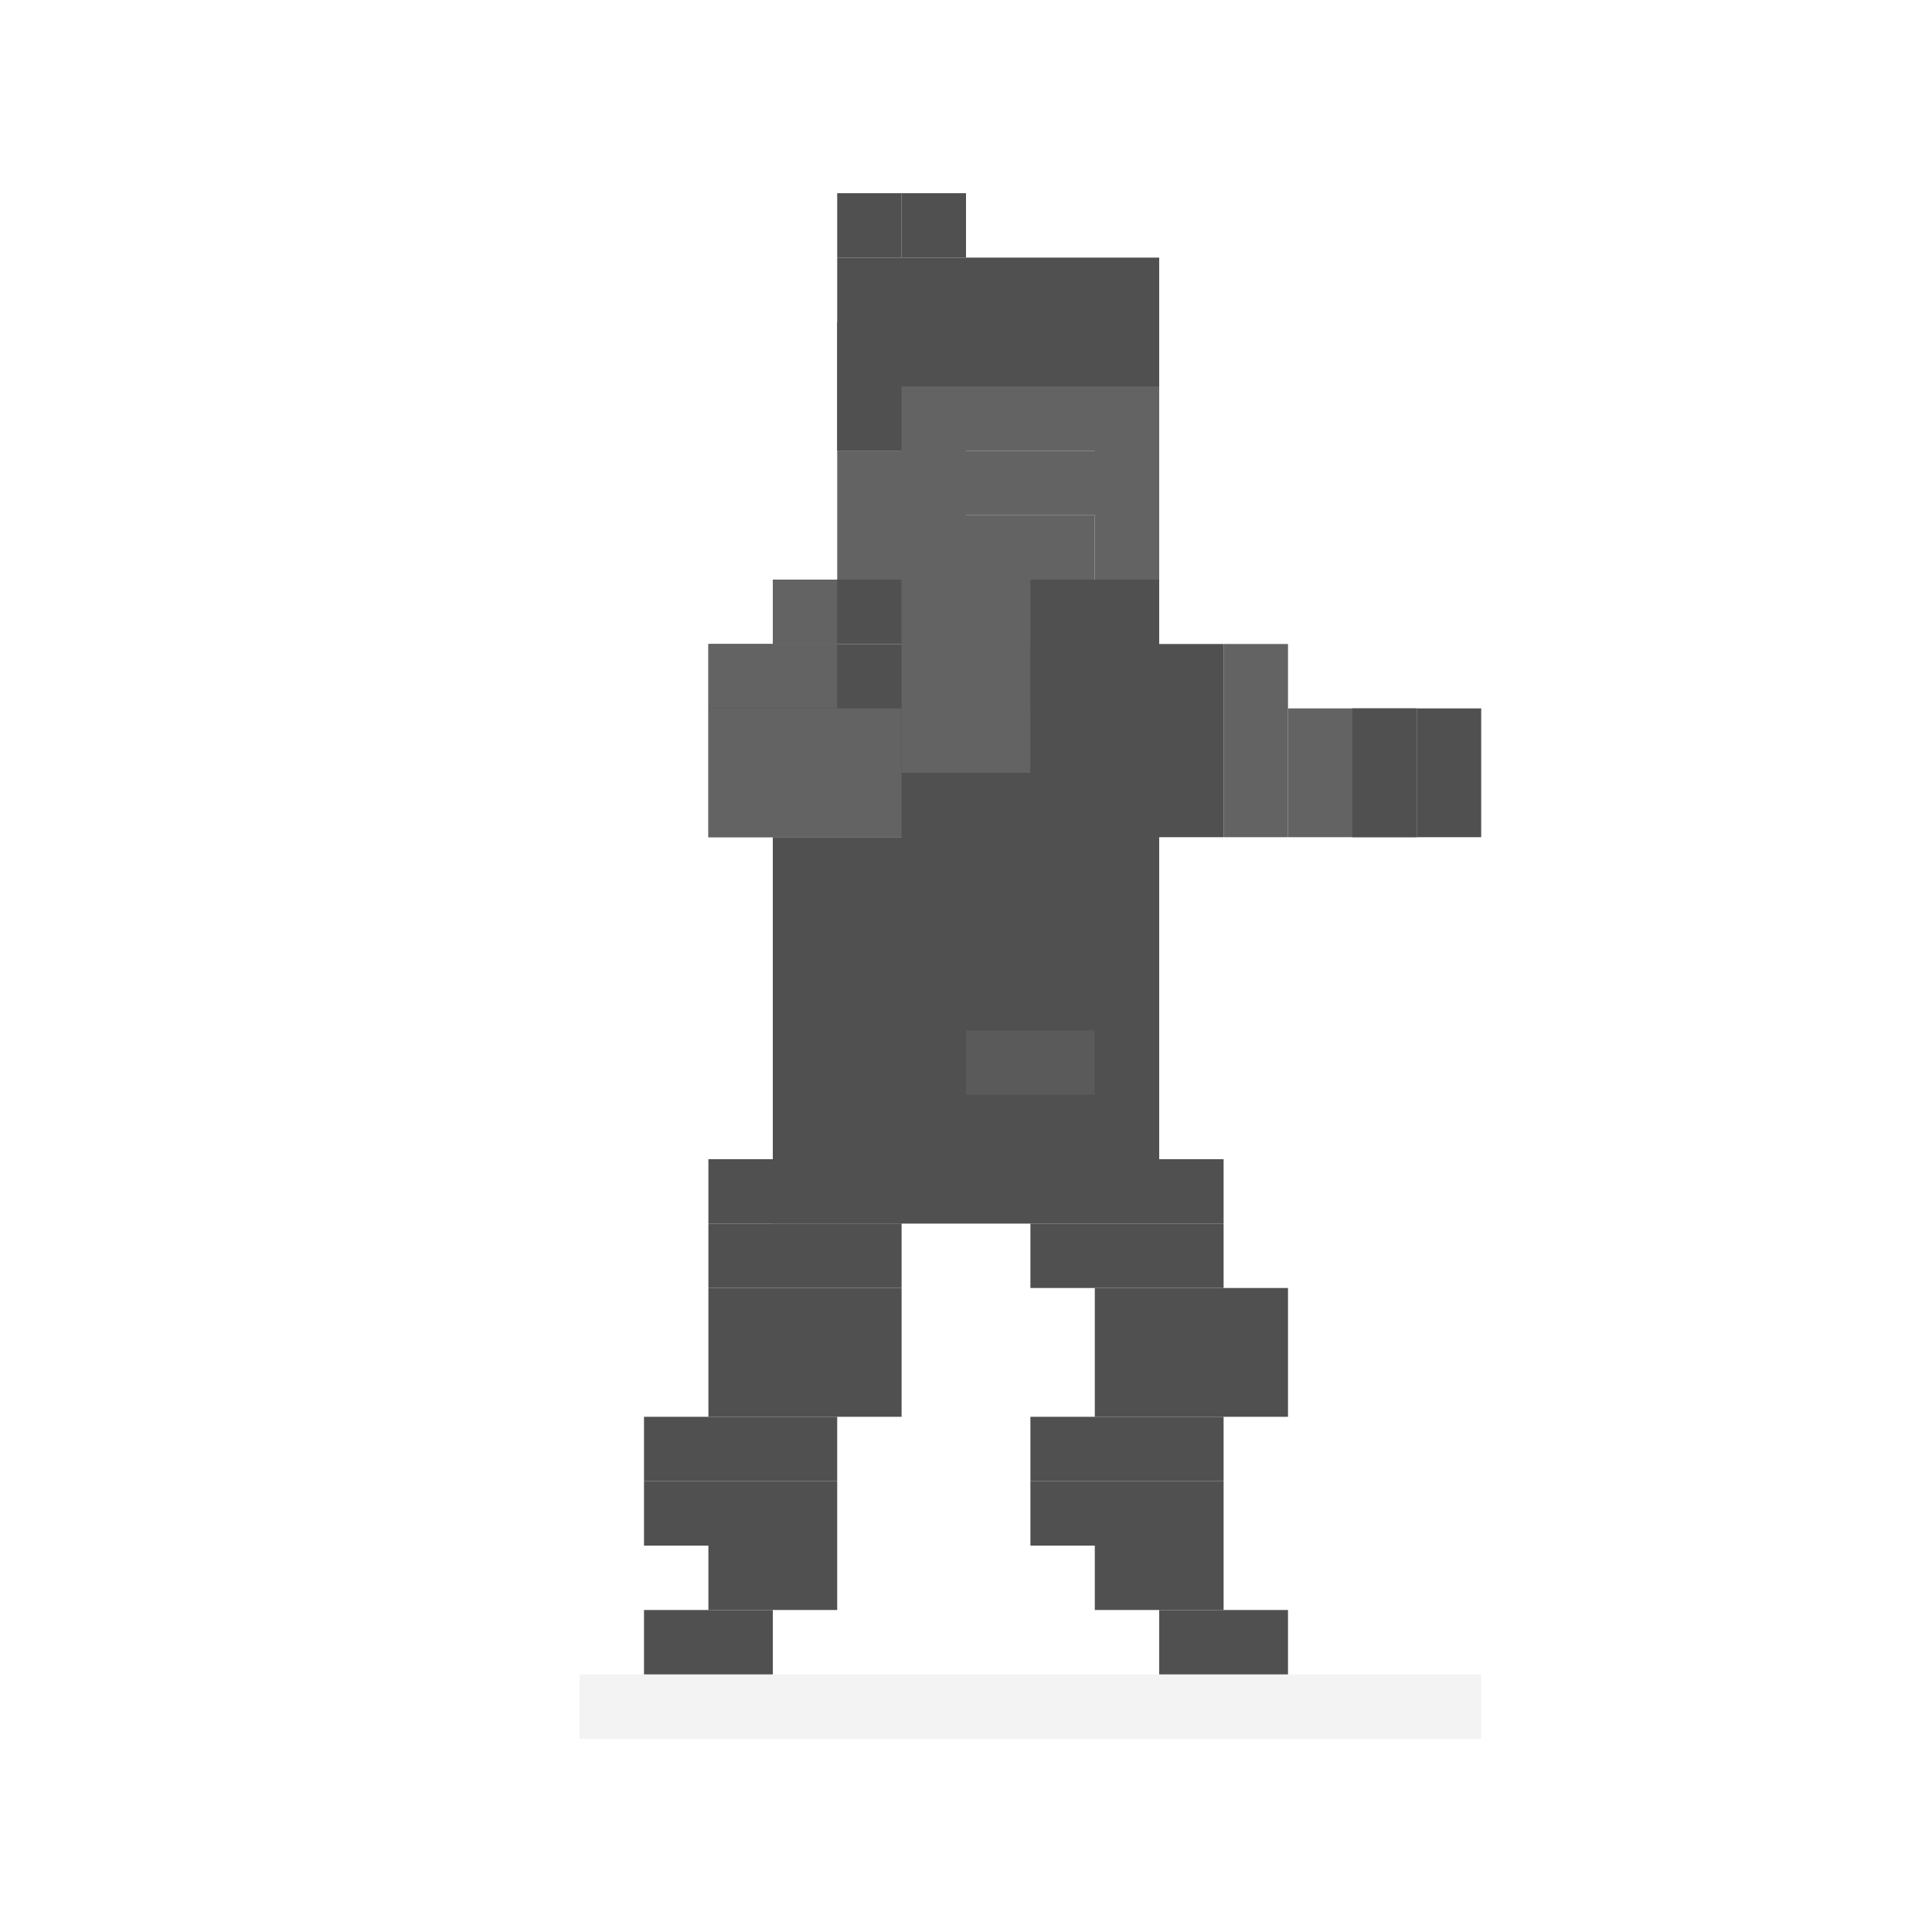
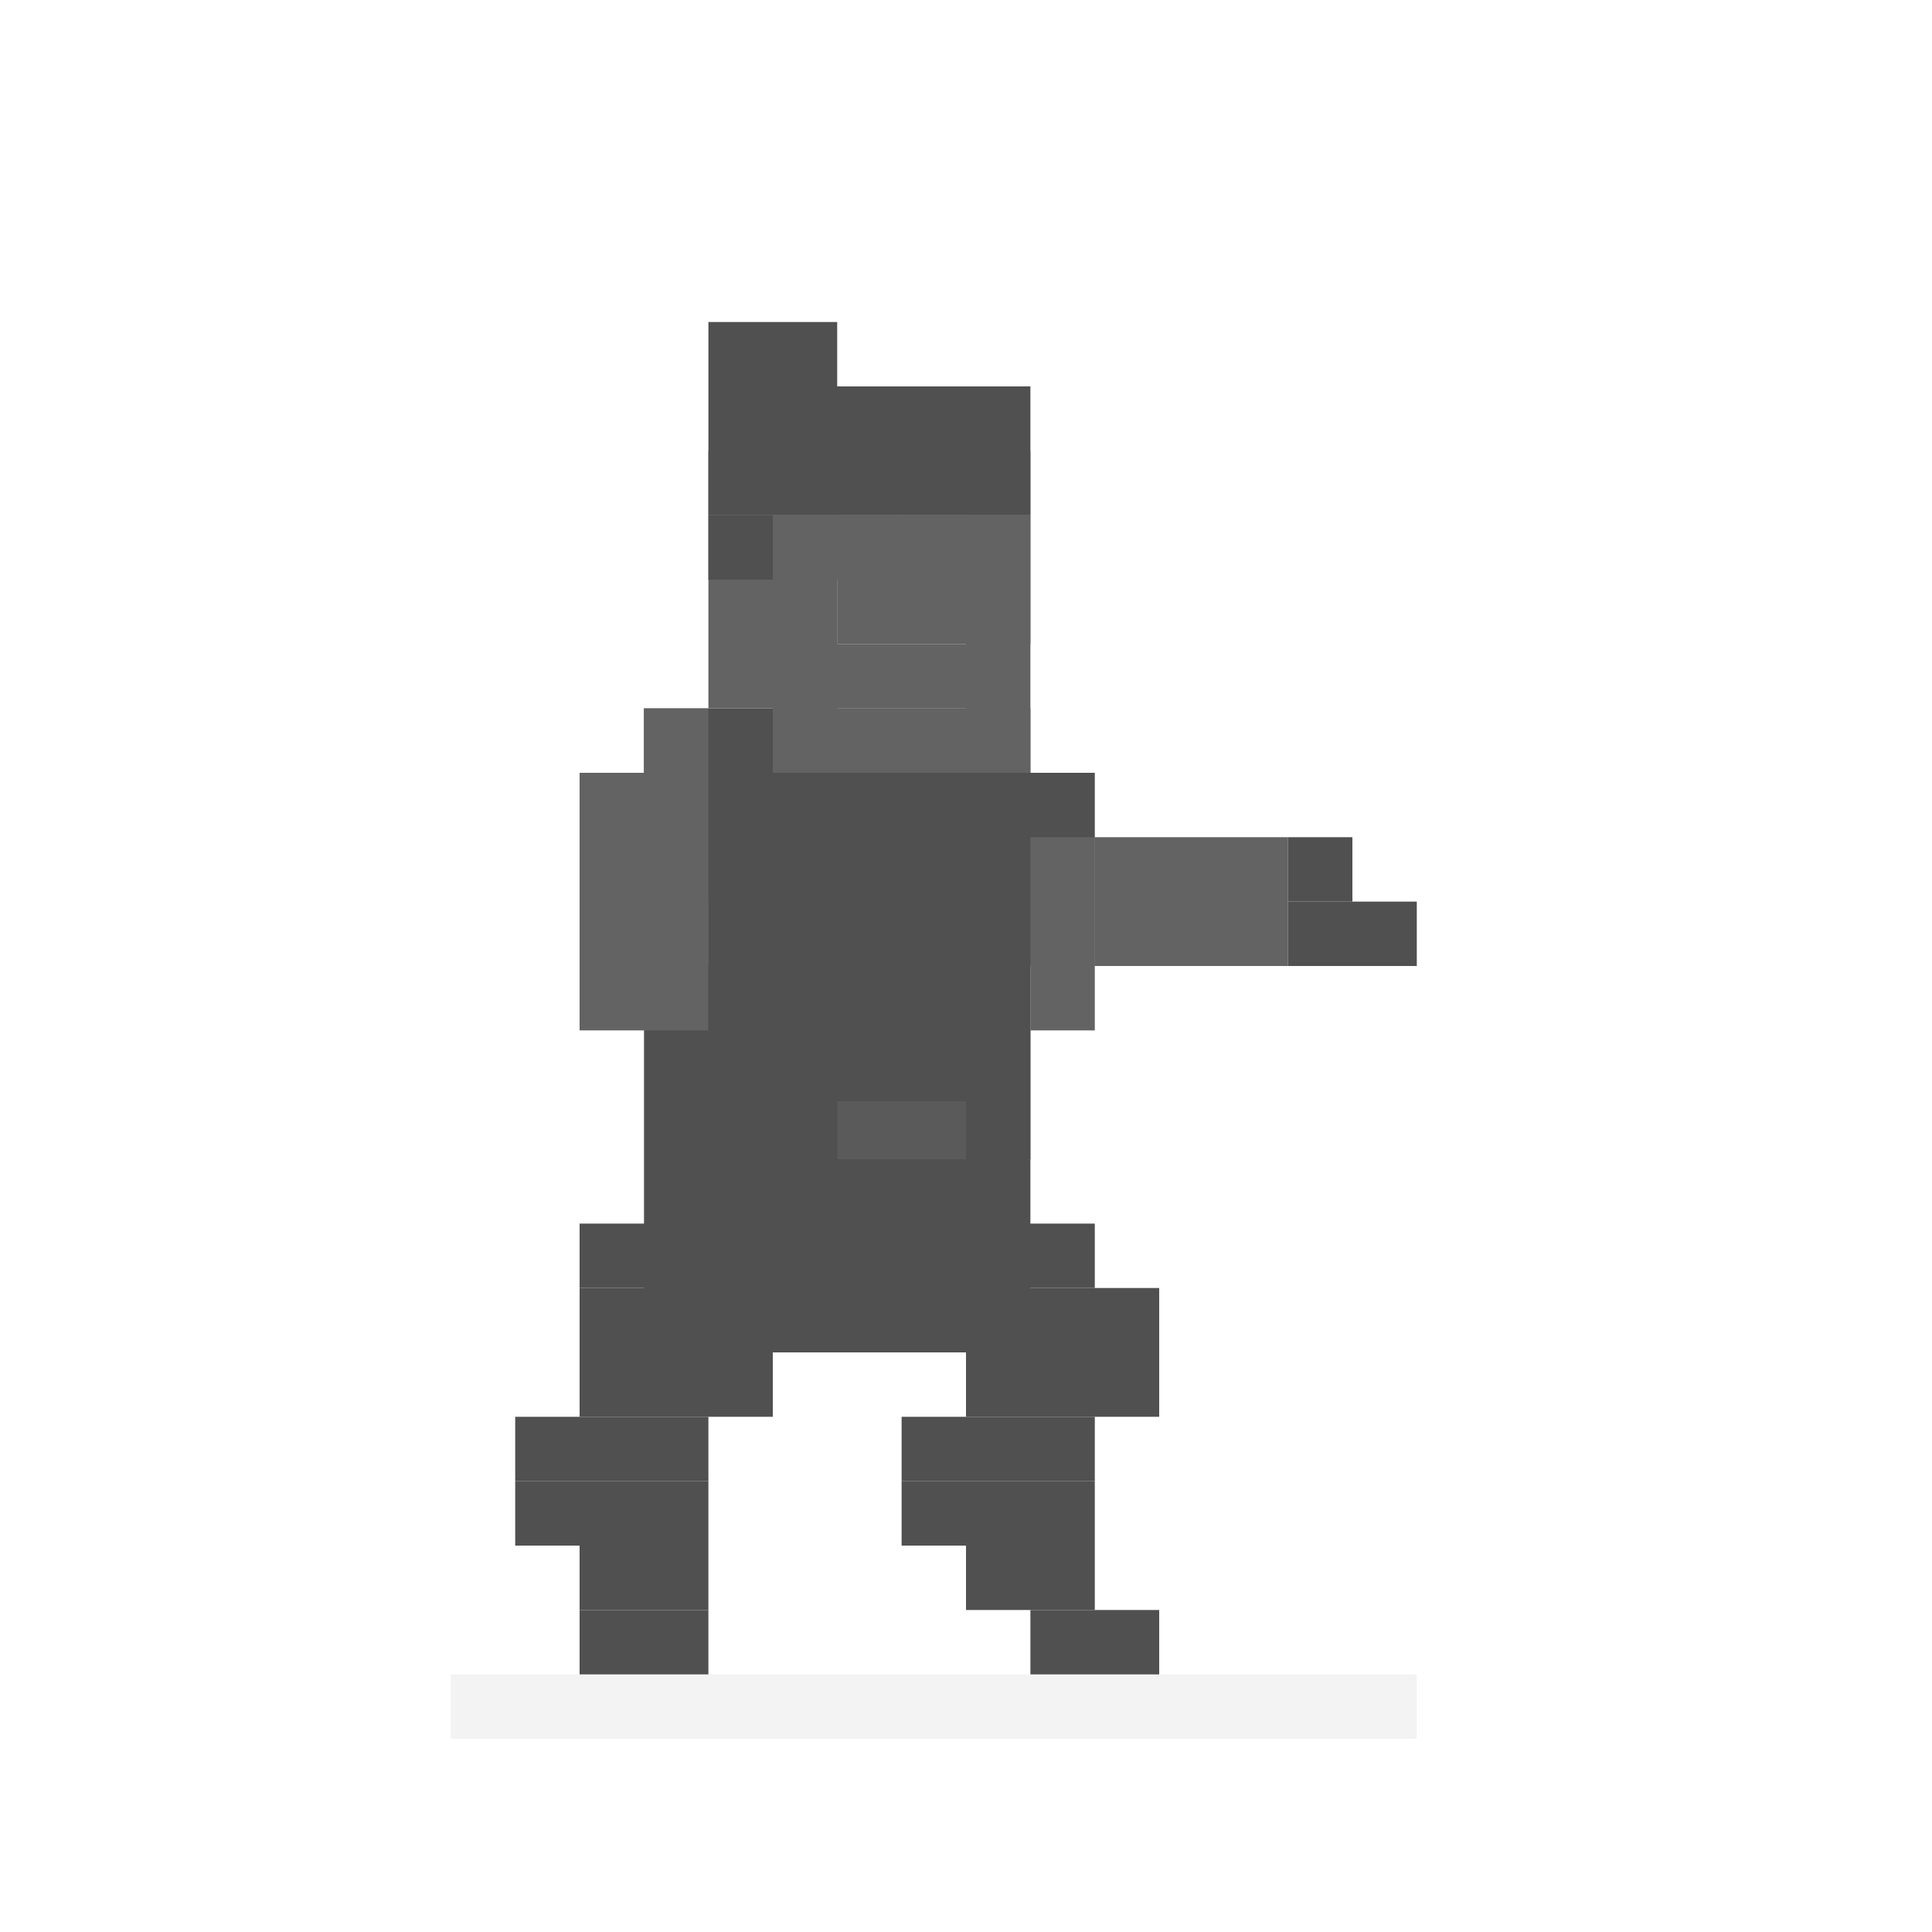
<svg xmlns="http://www.w3.org/2000/svg" width="300" height="300" viewBox="0 0 300 300" fill="none">
-   <path d="M230 260H90V270H230V260Z" fill="black" fill-opacity="0.05" />
-   <path d="M190 190H160V200H190V190Z" fill="#515050" />
-   <path d="M190 190H180V180H190V190Z" fill="#515050" />
-   <path d="M180 160H120V190H180V160Z" fill="#515050" />
-   <path d="M140 180H110V190H140V180Z" fill="#515050" />
-   <path d="M140 190H110V200H140V190Z" fill="#515050" />
-   <path d="M140 200H110V210H140V200Z" fill="#515050" />
-   <path d="M140 210H110V220H140V210Z" fill="#515050" />
-   <path d="M130 220H100V230H130V220Z" fill="#515050" />
-   <path d="M130 230H100V240H130V230Z" fill="#515050" />
-   <path d="M200 200H170V210H200V200Z" fill="#515050" />
-   <path d="M200 210H170V220H200V210Z" fill="#515050" />
-   <path d="M190 220H160V230H190V220Z" fill="#515050" />
-   <path d="M190 230H160V240H190V230Z" fill="#515050" />
-   <path d="M190 240H170V250H190V240Z" fill="#515050" />
-   <path d="M200 250H180V260H200V250Z" fill="#515050" />
-   <path d="M130 240H110V250H130V240Z" fill="#515050" />
-   <path d="M120 250H100V260H120V250Z" fill="#515050" />
-   <path d="M210 110H200V130H210V110Z" fill="#636363" />
-   <path d="M200 100H190V130H200V100Z" fill="#636363" />
-   <path d="M220 110H210V130H220V110Z" fill="#636363" />
-   <path d="M220 110H210V130H220V110Z" fill="#515050" />
-   <path d="M230 110H220V130H230V110Z" fill="#515050" />
-   <path d="M190 100H110V130H190V100Z" fill="#515050" />
-   <path d="M170 100H120V90H170V100Z" fill="#515050" />
-   <path d="M180 130H120V170H180V130Z" fill="#515050" />
-   <path d="M170 100H150V170H170V100Z" fill="#515050" />
-   <path d="M140 100H150V170H140V100Z" fill="#515050" />
-   <path d="M170 100H180V170H170V100Z" fill="#515050" />
-   <path d="M170 170H150V160H170V170Z" fill="#5A5A5A" />
-   <path d="M140 110H110V130H140V110Z" fill="#636363" />
-   <path d="M130 110H110V100H130V110Z" fill="#636363" />
-   <path d="M130 90H120V100H130V90Z" fill="#636363" />
-   <path d="M160 100H140V120H160V100Z" fill="#636363" />
-   <path d="M170 90H140V100H170V90Z" fill="#636363" />
-   <rect x="170" y="90" width="10" height="10" fill="#515050" />
-   <path d="M150 70H130V90H150V70Z" fill="#636363" />
-   <path d="M140 50H130V60H140V50Z" fill="#636363" />
-   <path d="M150 50H140V60H150V50Z" fill="#636363" />
-   <path d="M160 50H150V60H160V50Z" fill="#636363" />
-   <path d="M150 30H140V40H150V30Z" fill="#515050" />
-   <path d="M140 30H130V40H140V30Z" fill="#515050" />
-   <path d="M180 50H170V60H180V50Z" fill="#636363" />
-   <path d="M170 50H160V60H170V50Z" fill="#636363" />
-   <path d="M170 80H140V90H170V80Z" fill="#636363" />
-   <path d="M180 40H130V60H180V40Z" fill="#515050" />
-   <path d="M150 60H140V100H150V60Z" fill="#636363" />
-   <path d="M180 60H170V100H180V60Z" fill="#636363" />
-   <path d="M180 60H140V70H180V60Z" fill="#636363" />
-   <path d="M180 70H150V80H180V70Z" fill="#636363" />
-   <path d="M150 60H130V70H150V60Z" fill="#636363" />
-   <path d="M140 70H130V60H140V70Z" fill="#515050" />
-   <path d="M180 90H160V110H180V90Z" fill="#515050" />
+   <path d="M220 260H70V270H220V260Z" fill="black" fill-opacity="0.05" />
+   <path d="M170 190H140V200H170V190Z" fill="#515050" />
+   <path d="M160 180H100V210H160V180Z" fill="#515050" />
+   <path d="M120 190H90V200H120V190Z" fill="#515050" />
+   <path d="M120 200H90V210H120V200Z" fill="#515050" />
+   <path d="M120 210H90V220H120V210Z" fill="#515050" />
+   <path d="M110 220H80V230H110V220Z" fill="#515050" />
+   <path d="M110 230H80V240H110V230Z" fill="#515050" />
+   <path d="M180 200H150V210H180V200Z" fill="#515050" />
+   <path d="M180 210H150V220H180V210Z" fill="#515050" />
+   <path d="M170 220H140V230H170V220Z" fill="#515050" />
+   <path d="M170 230H140V240H170V230Z" fill="#515050" />
+   <path d="M170 240H150V250H170V240Z" fill="#515050" />
+   <path d="M180 250H160V260H180V250Z" fill="#515050" />
+   <path d="M110 240H90V250H110V240Z" fill="#515050" />
+   <path d="M110 250H90V260H110V250Z" fill="#515050" />
+   <path d="M170 120H90V150H170V120Z" fill="#515050" />
+   <path d="M150 120H100V110H150V120Z" fill="#515050" />
+   <path d="M160 146H100V180H160V146Z" fill="#515050" />
+   <path d="M150 120H130V180H150V120Z" fill="#515050" />
+   <path d="M120 120H130V180H120V120Z" fill="#515050" />
+   <path d="M150 120H160V180H150V120Z" fill="#515050" />
+   <path d="M150 180H130V171H150V180Z" fill="#5A5A5A" />
+   <path d="M110 110H100V120H110V110Z" fill="#636363" />
+   <path d="M150 110H120V120H150V110Z" fill="#636363" />
+   <rect x="150" y="110" width="10" height="10" fill="#515050" />
+   <path d="M130 90H110V110H130V90Z" fill="#636363" />
+   <path d="M120 70H110V80H120V70Z" fill="#636363" />
+   <path d="M130 70H120V80H130V70Z" fill="#636363" />
+   <path d="M140 70H130V80H140V70Z" fill="#636363" />
+   <path d="M130 50H120V60H130V50Z" fill="#515050" />
+   <path d="M120 50H110V60H120V50Z" fill="#515050" />
+   <path d="M160 70H150V80H160V70Z" fill="#636363" />
+   <path d="M150 70H140V80H150V70Z" fill="#636363" />
+   <path d="M150 100H120V110H150V100Z" fill="#636363" />
+   <path d="M160 60H110V80H160V60Z" fill="#515050" />
+   <path d="M130 80H120V120H130V80Z" fill="#636363" />
+   <path d="M160 80H150V120H160V80Z" fill="#636363" />
+   <path d="M160 80H120V90H160V80Z" fill="#636363" />
+   <path d="M160 90H130V100H160V90Z" fill="#636363" />
+   <path d="M130 80H110V90H130V80Z" fill="#636363" />
+   <path d="M120 90H110V80H120V90Z" fill="#515050" />
+   <path d="M200 130H170V150H200V130Z" fill="#636363" />
+   <path d="M170 130H160V160H170V130Z" fill="#636363" />
+   <path d="M220 140H200V150H220V140Z" fill="#515050" />
+   <path d="M210 140H200V130H210V140Z" fill="#515050" />
+   <path d="M110 140H90V160H110V140Z" fill="#636363" />
+   <path d="M110 150H90V120H110V150Z" fill="#636363" />
+   <path d="M130 150H110V170H130V150Z" fill="#515050" />
</svg>
